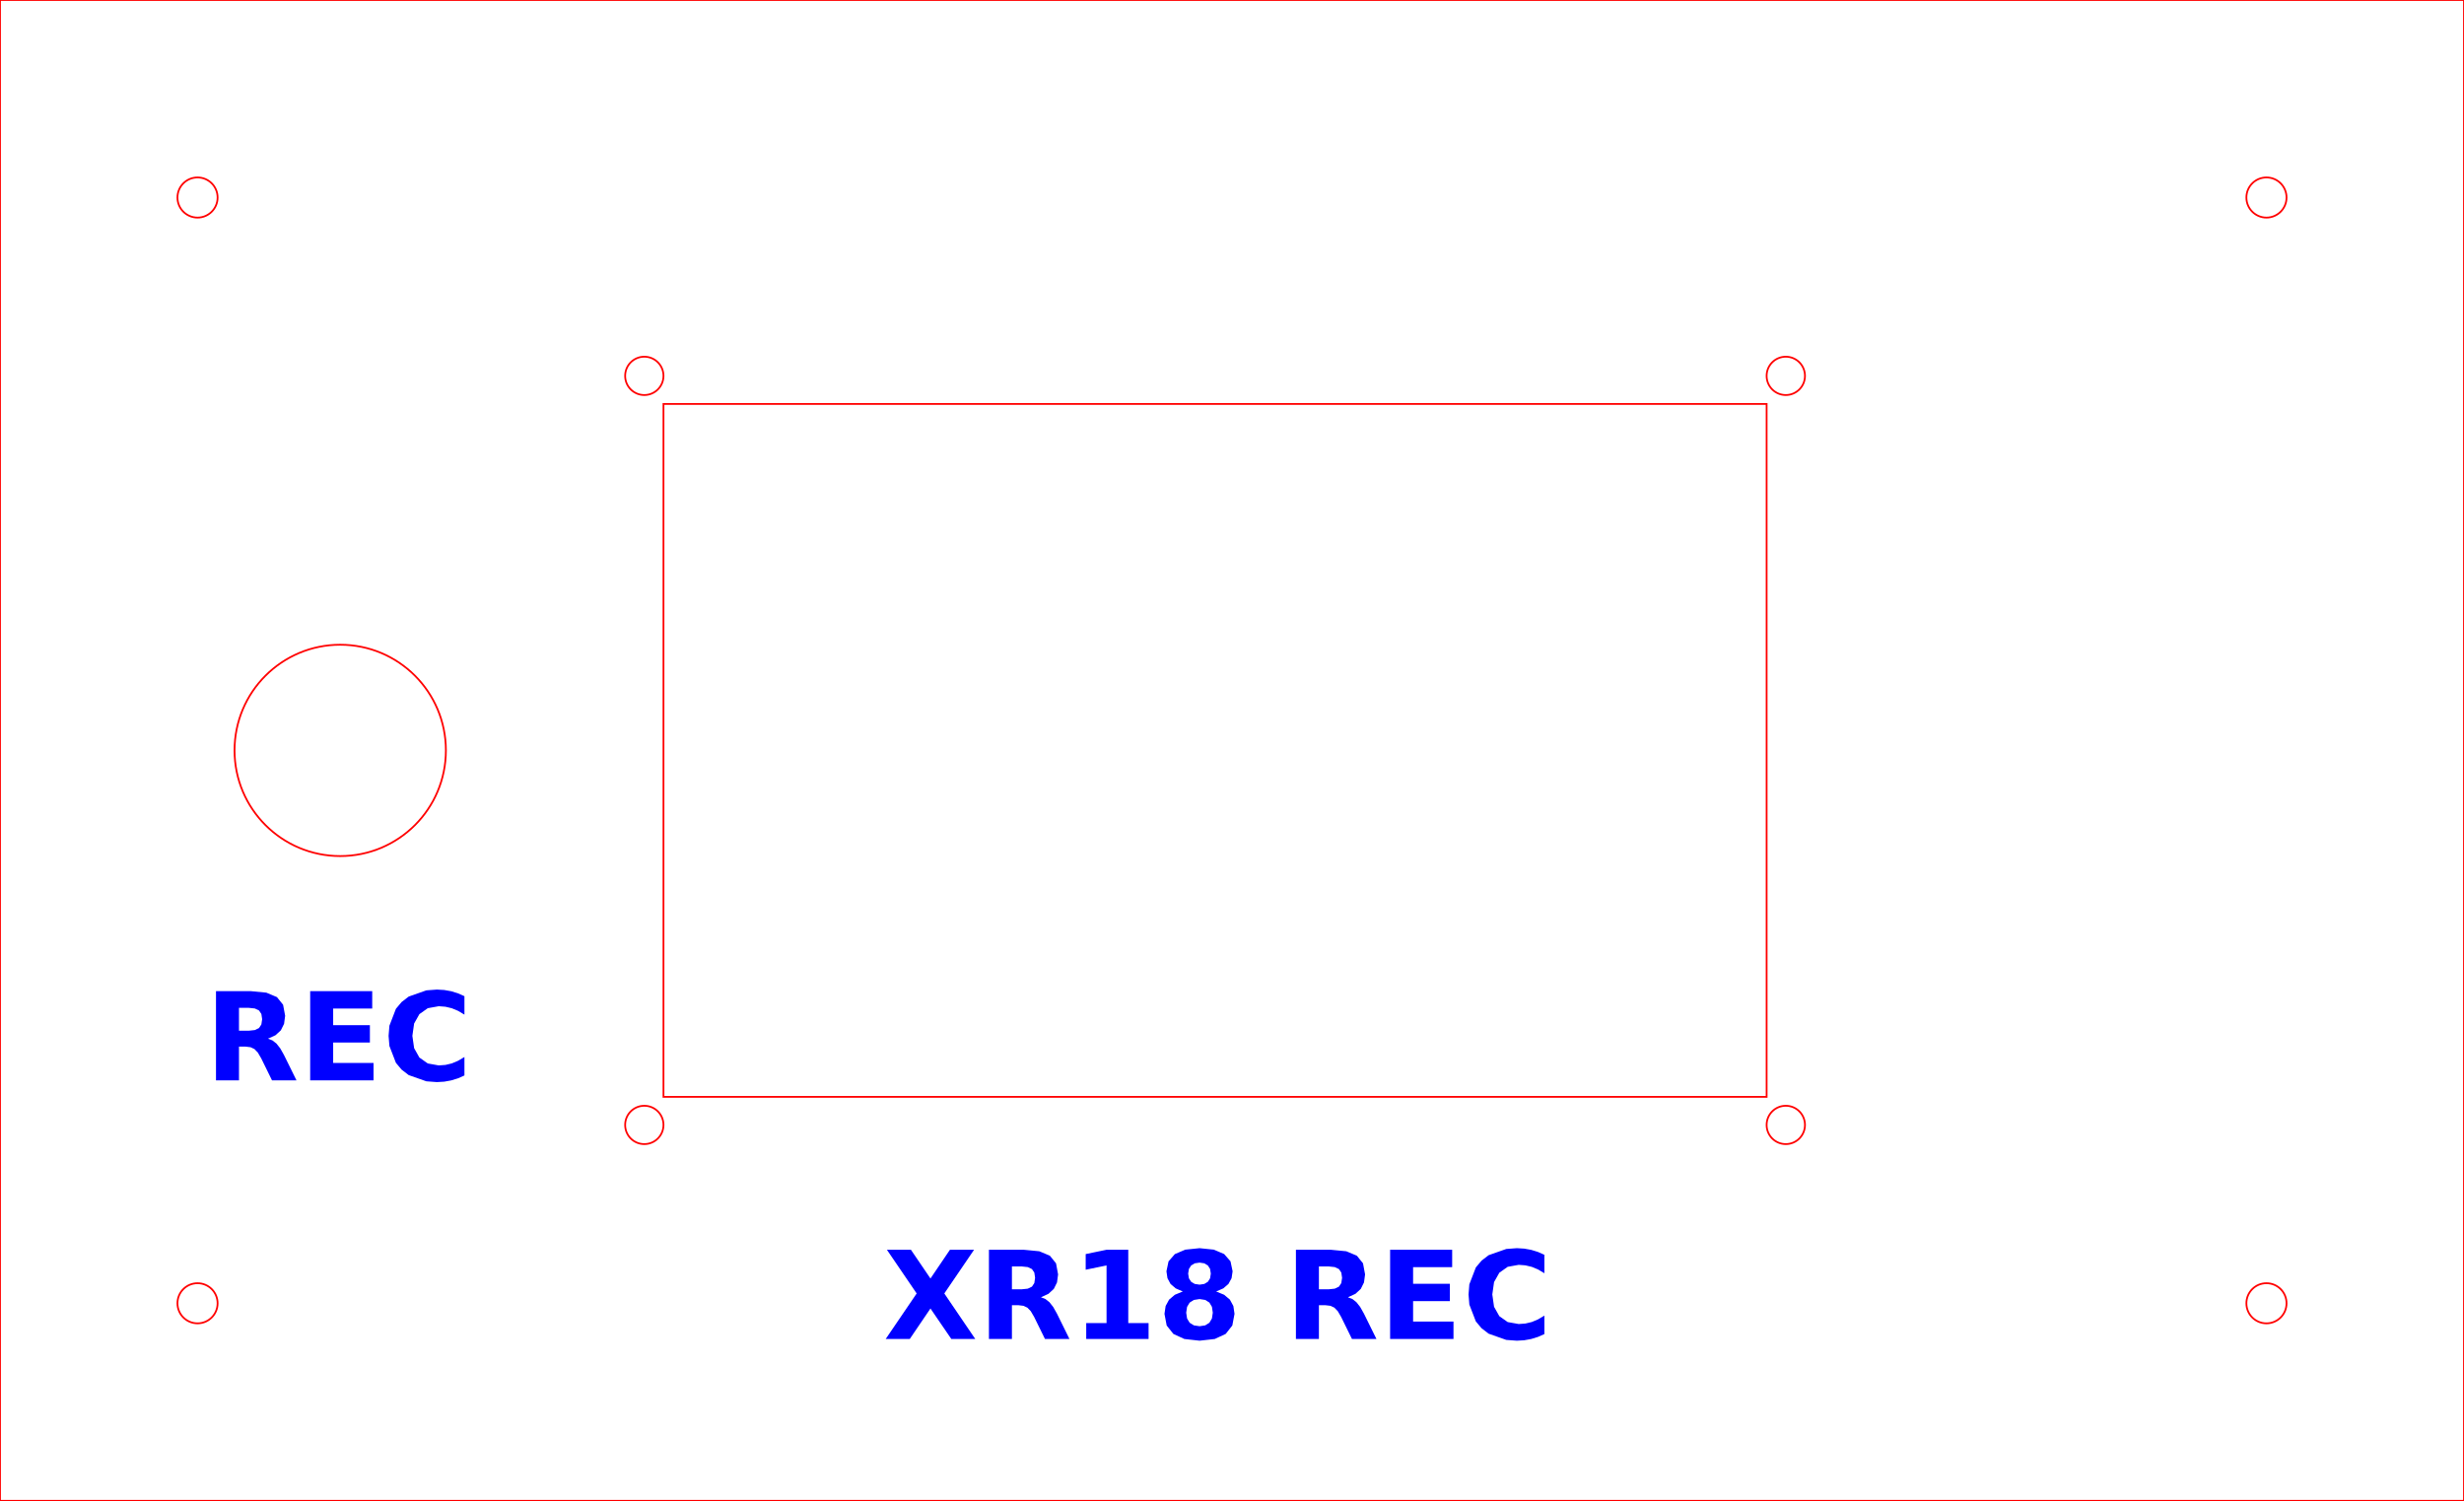
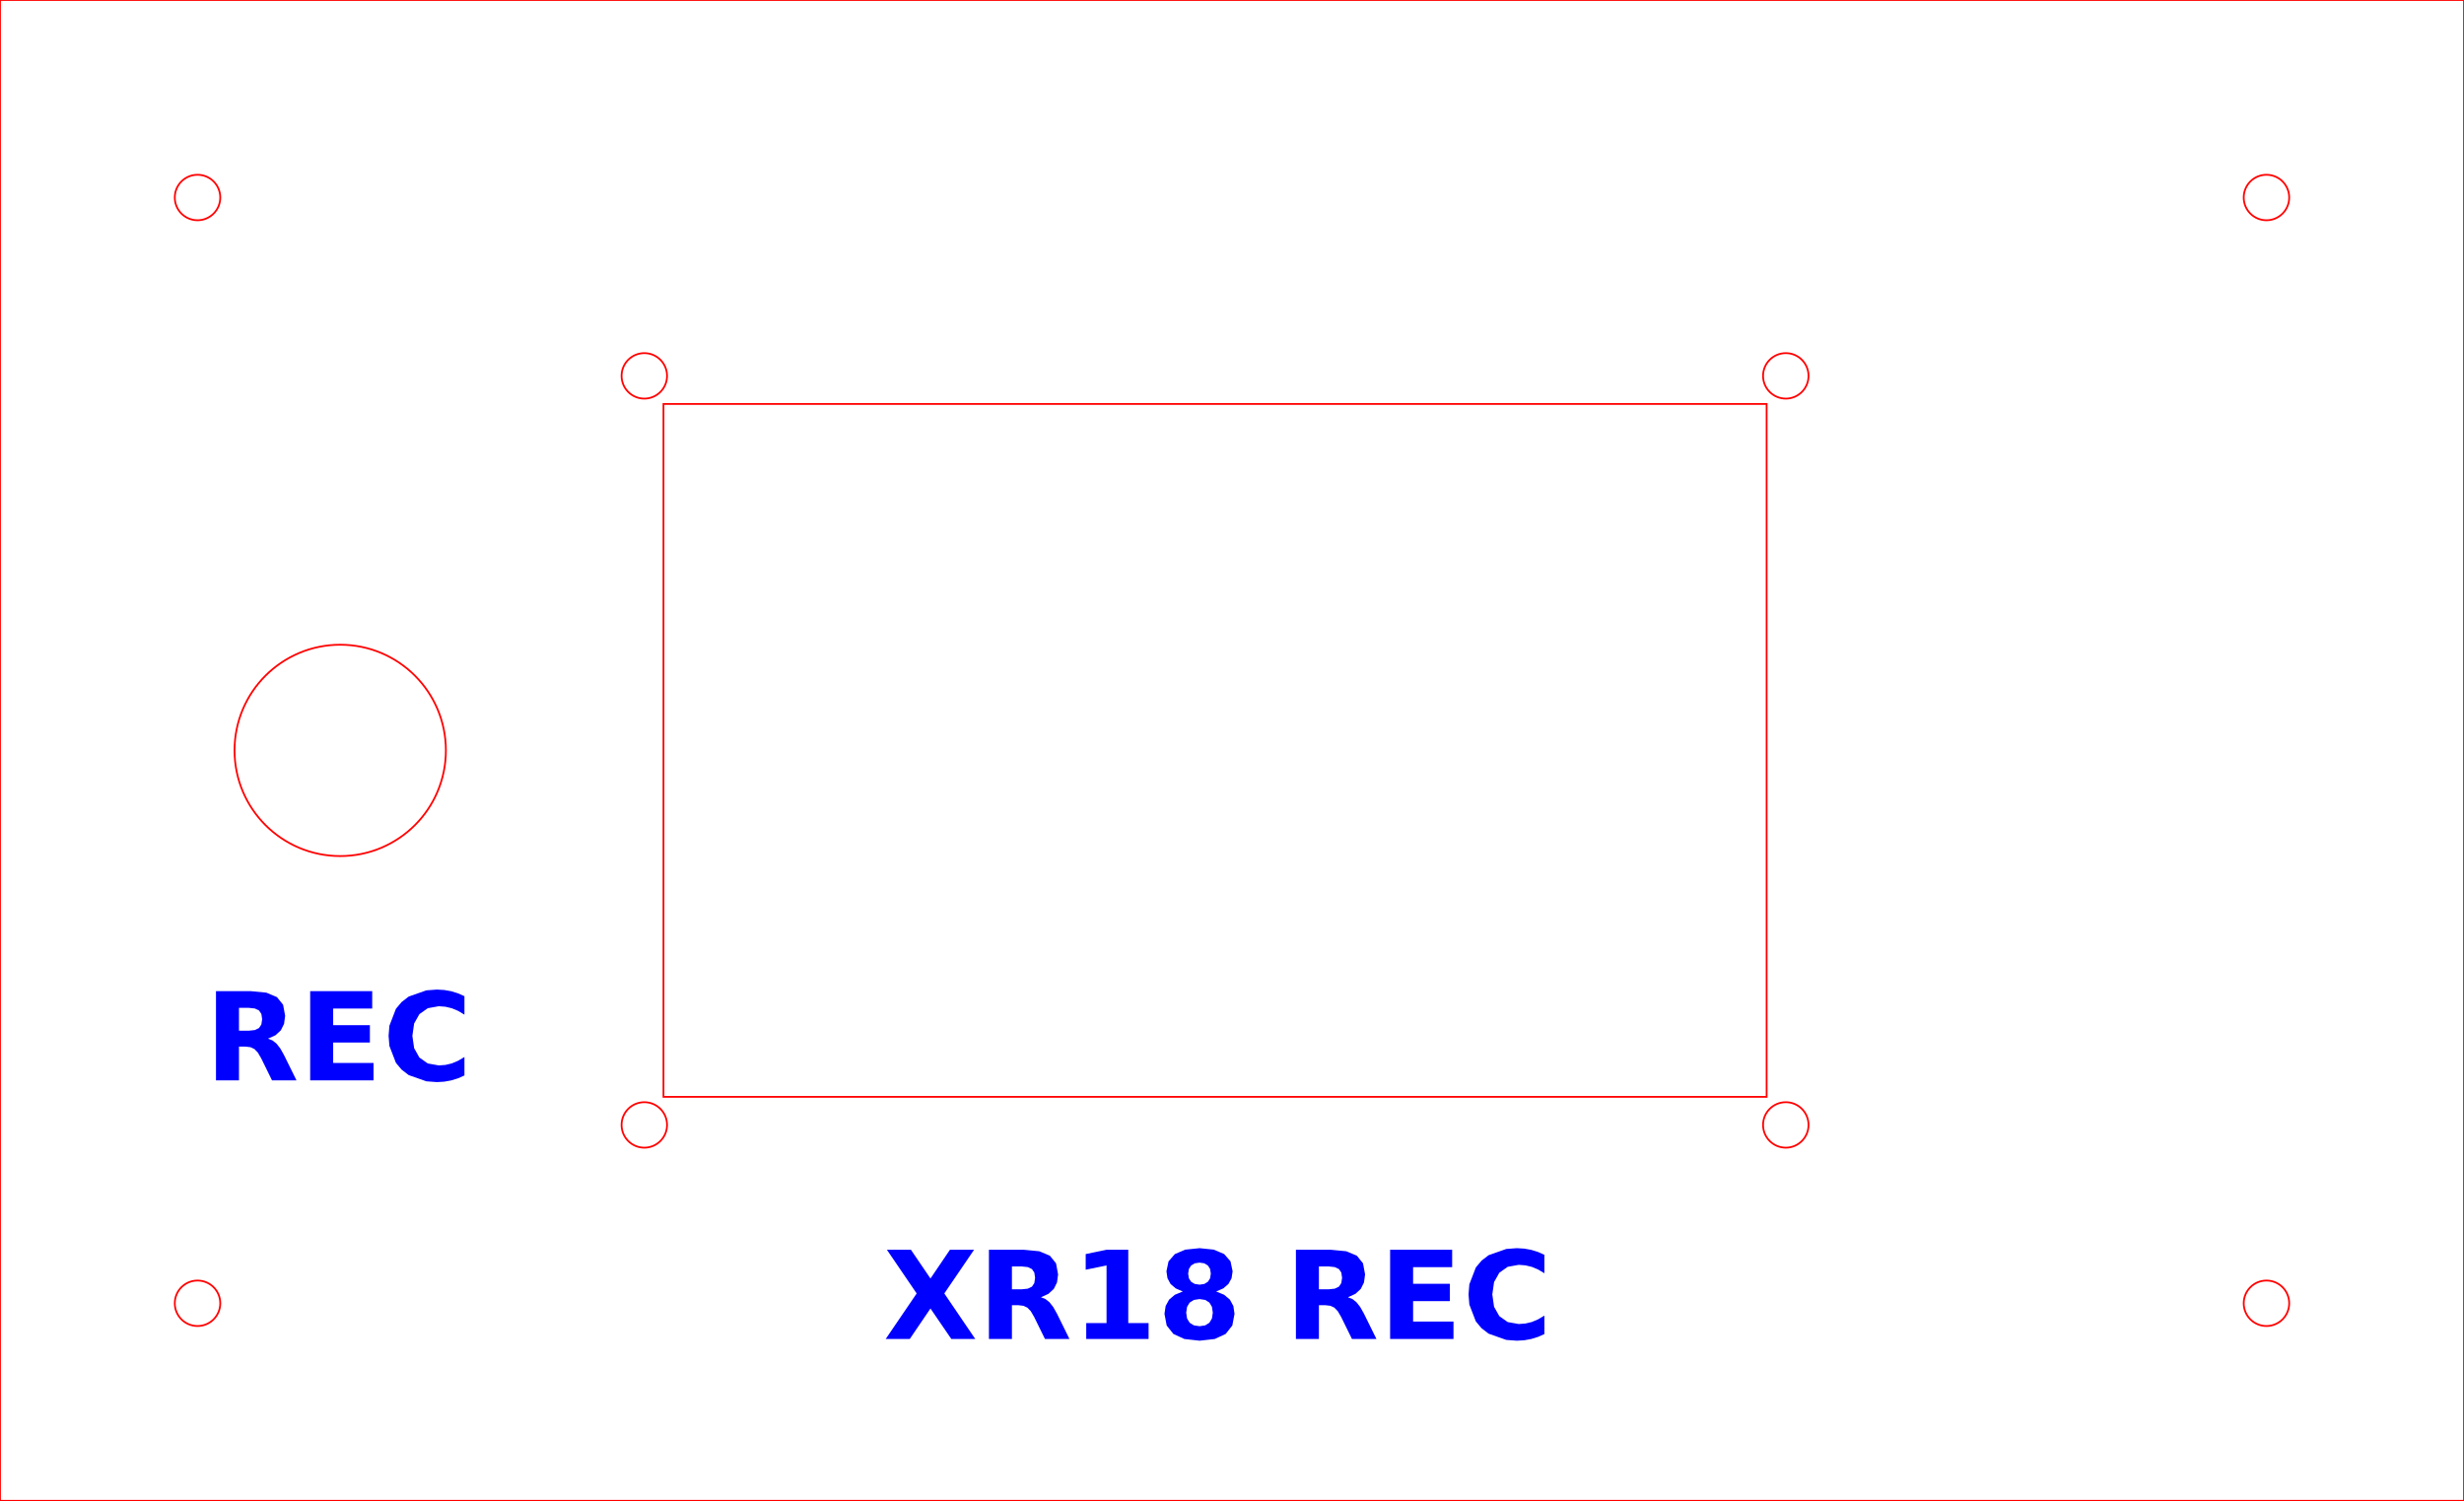
<svg xmlns="http://www.w3.org/2000/svg" width="138.15mm" height="84.15mm" viewBox="0 0 138.15 84.15">
  <g id="couvercle" fill="none" stroke="#ff0000" stroke-width="0.1">
    <path d="M 0.000 84.150 L 138.150 84.150 L 138.150 0.000 L 0.000 0.000 Z" />
-     <circle cx="11.075" cy="73.075" r="1.125" />
-     <circle cx="11.075" cy="11.075" r="1.125" />
-     <circle cx="127.075" cy="73.075" r="1.125" />
-     <circle cx="127.075" cy="11.075" r="1.125" />
+     <circle cx="11.075" cy="73.075" r="1.275" />
+     <circle cx="11.075" cy="11.075" r="1.275" />
+     <circle cx="127.075" cy="73.075" r="1.275" />
+     <circle cx="127.075" cy="11.075" r="1.275" />
    <circle cx="19.075" cy="42.075" r="5.925" />
    <path d="M 37.200 61.500 L 99.050 61.500 L 99.050 22.650 L 37.200 22.650 Z" />
-     <circle cx="36.125" cy="63.075" r="1.075" />
-     <circle cx="36.125" cy="21.075" r="1.075" />
-     <circle cx="100.125" cy="63.075" r="1.075" />
-     <circle cx="100.125" cy="21.075" r="1.075" />
+     <circle cx="36.125" cy="63.075" r="1.275" />
+     <circle cx="36.125" cy="21.075" r="1.275" />
+     <circle cx="100.125" cy="63.075" r="1.275" />
+     <circle cx="100.125" cy="21.075" r="1.275" />
    <path fill="#0000ff" stroke="none" fill-rule="evenodd" d="M 13.941 57.792 L 14.289 57.755 L 14.522 57.642 L 14.654 57.442 L 14.698 57.146 L 14.654 56.853 L 14.522 56.657 L 14.289 56.546 L 13.941 56.509 L 13.399 56.509 L 13.399 57.792 L 13.941 57.792 Z M 13.399 58.683 L 13.399 60.575 L 12.110 60.575 L 12.110 55.575 L 14.078 55.575 L 14.934 55.658 L 15.526 55.907 L 15.872 56.335 L 15.987 56.955 L 15.927 57.406 L 15.747 57.769 L 15.447 58.045 L 15.025 58.238 L 15.276 58.336 L 15.499 58.511 L 15.710 58.778 L 15.923 59.155 L 16.623 60.575 L 15.251 60.575 L 14.641 59.333 L 14.455 59.017 L 14.267 58.821 L 14.047 58.717 L 13.763 58.683 L 13.399 58.683 Z M 17.391 55.575 L 20.869 55.575 L 20.869 56.550 L 18.680 56.550 L 18.680 57.480 L 20.739 57.480 L 20.739 58.455 L 18.680 58.455 L 18.680 59.601 L 20.943 59.601 L 20.943 60.575 L 17.391 60.575 L 17.391 55.575 Z M 26.040 60.301 L 25.677 60.462 L 25.300 60.578 L 24.907 60.649 L 24.496 60.673 L 23.904 60.629 L 22.914 60.280 L 22.517 59.974 L 22.198 59.593 L 21.833 58.647 L 21.787 58.080 L 21.833 57.512 L 22.198 56.564 L 22.517 56.184 L 22.914 55.878 L 23.904 55.529 L 24.496 55.485 L 24.907 55.509 L 25.300 55.579 L 25.677 55.695 L 26.040 55.857 L 26.040 56.891 L 25.684 56.679 L 25.333 56.533 L 24.976 56.448 L 24.600 56.419 L 23.984 56.530 L 23.515 56.862 L 23.219 57.387 L 23.120 58.080 L 23.219 58.771 L 23.515 59.297 L 23.984 59.628 L 24.600 59.738 L 24.976 59.710 L 25.333 59.625 L 25.684 59.477 L 26.040 59.266 L 26.040 60.301 Z M 52.946 72.524 L 54.679 75.075 L 53.337 75.075 L 52.169 73.367 L 51.009 75.075 L 49.660 75.075 L 51.395 72.524 L 49.727 70.075 L 51.074 70.075 L 52.169 71.686 L 53.260 70.075 L 54.613 70.075 L 52.946 72.524 Z M 57.278 72.292 L 57.626 72.255 L 57.859 72.142 L 57.991 71.942 L 58.035 71.646 L 57.991 71.353 L 57.859 71.157 L 57.626 71.046 L 57.278 71.009 L 56.736 71.009 L 56.736 72.292 L 57.278 72.292 Z M 56.736 73.183 L 56.736 75.075 L 55.447 75.075 L 55.447 70.075 L 57.416 70.075 L 58.271 70.158 L 58.863 70.407 L 59.209 70.835 L 59.324 71.455 L 59.264 71.906 L 59.084 72.269 L 58.784 72.545 L 58.363 72.738 L 58.614 72.836 L 58.836 73.011 L 59.048 73.278 L 59.261 73.655 L 59.961 75.075 L 58.588 75.075 L 57.978 73.833 L 57.792 73.517 L 57.604 73.321 L 57.384 73.217 L 57.101 73.183 L 56.736 73.183 Z M 60.902 74.185 L 62.041 74.185 L 62.041 70.953 L 60.872 71.194 L 60.872 70.316 L 62.033 70.075 L 63.259 70.075 L 63.259 74.185 L 64.398 74.185 L 64.398 75.075 L 60.902 75.075 L 60.902 74.185 Z M 67.257 72.838 L 66.938 72.887 L 66.701 73.036 L 66.556 73.276 L 66.507 73.602 L 66.556 73.927 L 66.701 74.166 L 66.938 74.313 L 67.257 74.361 L 67.574 74.313 L 67.807 74.166 L 67.950 73.927 L 67.998 73.602 L 67.950 73.274 L 67.807 73.034 L 67.574 72.887 L 67.257 72.838 Z M 66.316 72.413 L 65.917 72.239 L 65.629 71.991 L 65.457 71.671 L 65.399 71.281 L 65.517 70.724 L 65.871 70.317 L 66.454 70.068 L 67.257 69.985 L 68.056 70.067 L 68.636 70.315 L 68.991 70.721 L 69.109 71.281 L 69.051 71.671 L 68.876 71.991 L 68.588 72.239 L 68.188 72.413 L 68.635 72.598 L 68.957 72.870 L 69.151 73.227 L 69.216 73.668 L 69.093 74.321 L 68.722 74.792 L 68.109 75.077 L 67.257 75.173 L 66.402 75.077 L 65.786 74.792 L 65.413 74.321 L 65.289 73.668 L 65.354 73.227 L 65.548 72.870 L 65.870 72.598 L 66.316 72.413 Z M 66.617 71.411 L 66.659 71.675 L 66.784 71.870 L 66.985 71.990 L 67.257 72.031 L 67.524 71.990 L 67.722 71.870 L 67.846 71.675 L 67.887 71.411 L 67.846 71.148 L 67.722 70.955 L 67.524 70.835 L 67.257 70.795 L 66.985 70.835 L 66.784 70.956 L 66.659 71.150 L 66.617 71.411 Z M 74.491 72.292 L 74.838 72.255 L 75.071 72.142 L 75.203 71.942 L 75.247 71.646 L 75.203 71.353 L 75.071 71.157 L 74.838 71.046 L 74.491 71.009 L 73.948 71.009 L 73.948 72.292 L 74.491 72.292 Z M 73.948 73.183 L 73.948 75.075 L 72.659 75.075 L 72.659 70.075 L 74.628 70.075 L 75.484 70.158 L 76.076 70.407 L 76.421 70.835 L 76.536 71.455 L 76.476 71.906 L 76.296 72.269 L 75.997 72.545 L 75.575 72.738 L 75.826 72.836 L 76.049 73.011 L 76.260 73.278 L 76.473 73.655 L 77.173 75.075 L 75.800 75.075 L 75.190 73.833 L 75.005 73.517 L 74.816 73.321 L 74.596 73.217 L 74.313 73.183 L 73.948 73.183 Z M 77.940 70.075 L 81.419 70.075 L 81.419 71.050 L 79.229 71.050 L 79.229 71.980 L 81.289 71.980 L 81.289 72.955 L 79.229 72.955 L 79.229 74.101 L 81.493 74.101 L 81.493 75.075 L 77.940 75.075 L 77.940 70.075 Z M 86.590 74.801 L 86.227 74.962 L 85.849 75.078 L 85.456 75.149 L 85.046 75.173 L 84.453 75.129 L 83.464 74.780 L 83.067 74.474 L 82.747 74.093 L 82.382 73.147 L 82.337 72.580 L 82.382 72.012 L 82.747 71.064 L 83.067 70.684 L 83.464 70.378 L 84.453 70.029 L 85.046 69.985 L 85.456 70.009 L 85.849 70.079 L 86.227 70.195 L 86.590 70.357 L 86.590 71.391 L 86.234 71.179 L 85.883 71.033 L 85.525 70.948 L 85.150 70.919 L 84.533 71.030 L 84.064 71.362 L 83.768 71.887 L 83.670 72.580 L 83.768 73.271 L 84.064 73.797 L 84.533 74.128 L 85.150 74.238 L 85.525 74.210 L 85.883 74.125 L 86.234 73.977 L 86.590 73.766 L 86.590 74.801 Z" />
  </g>
</svg>
